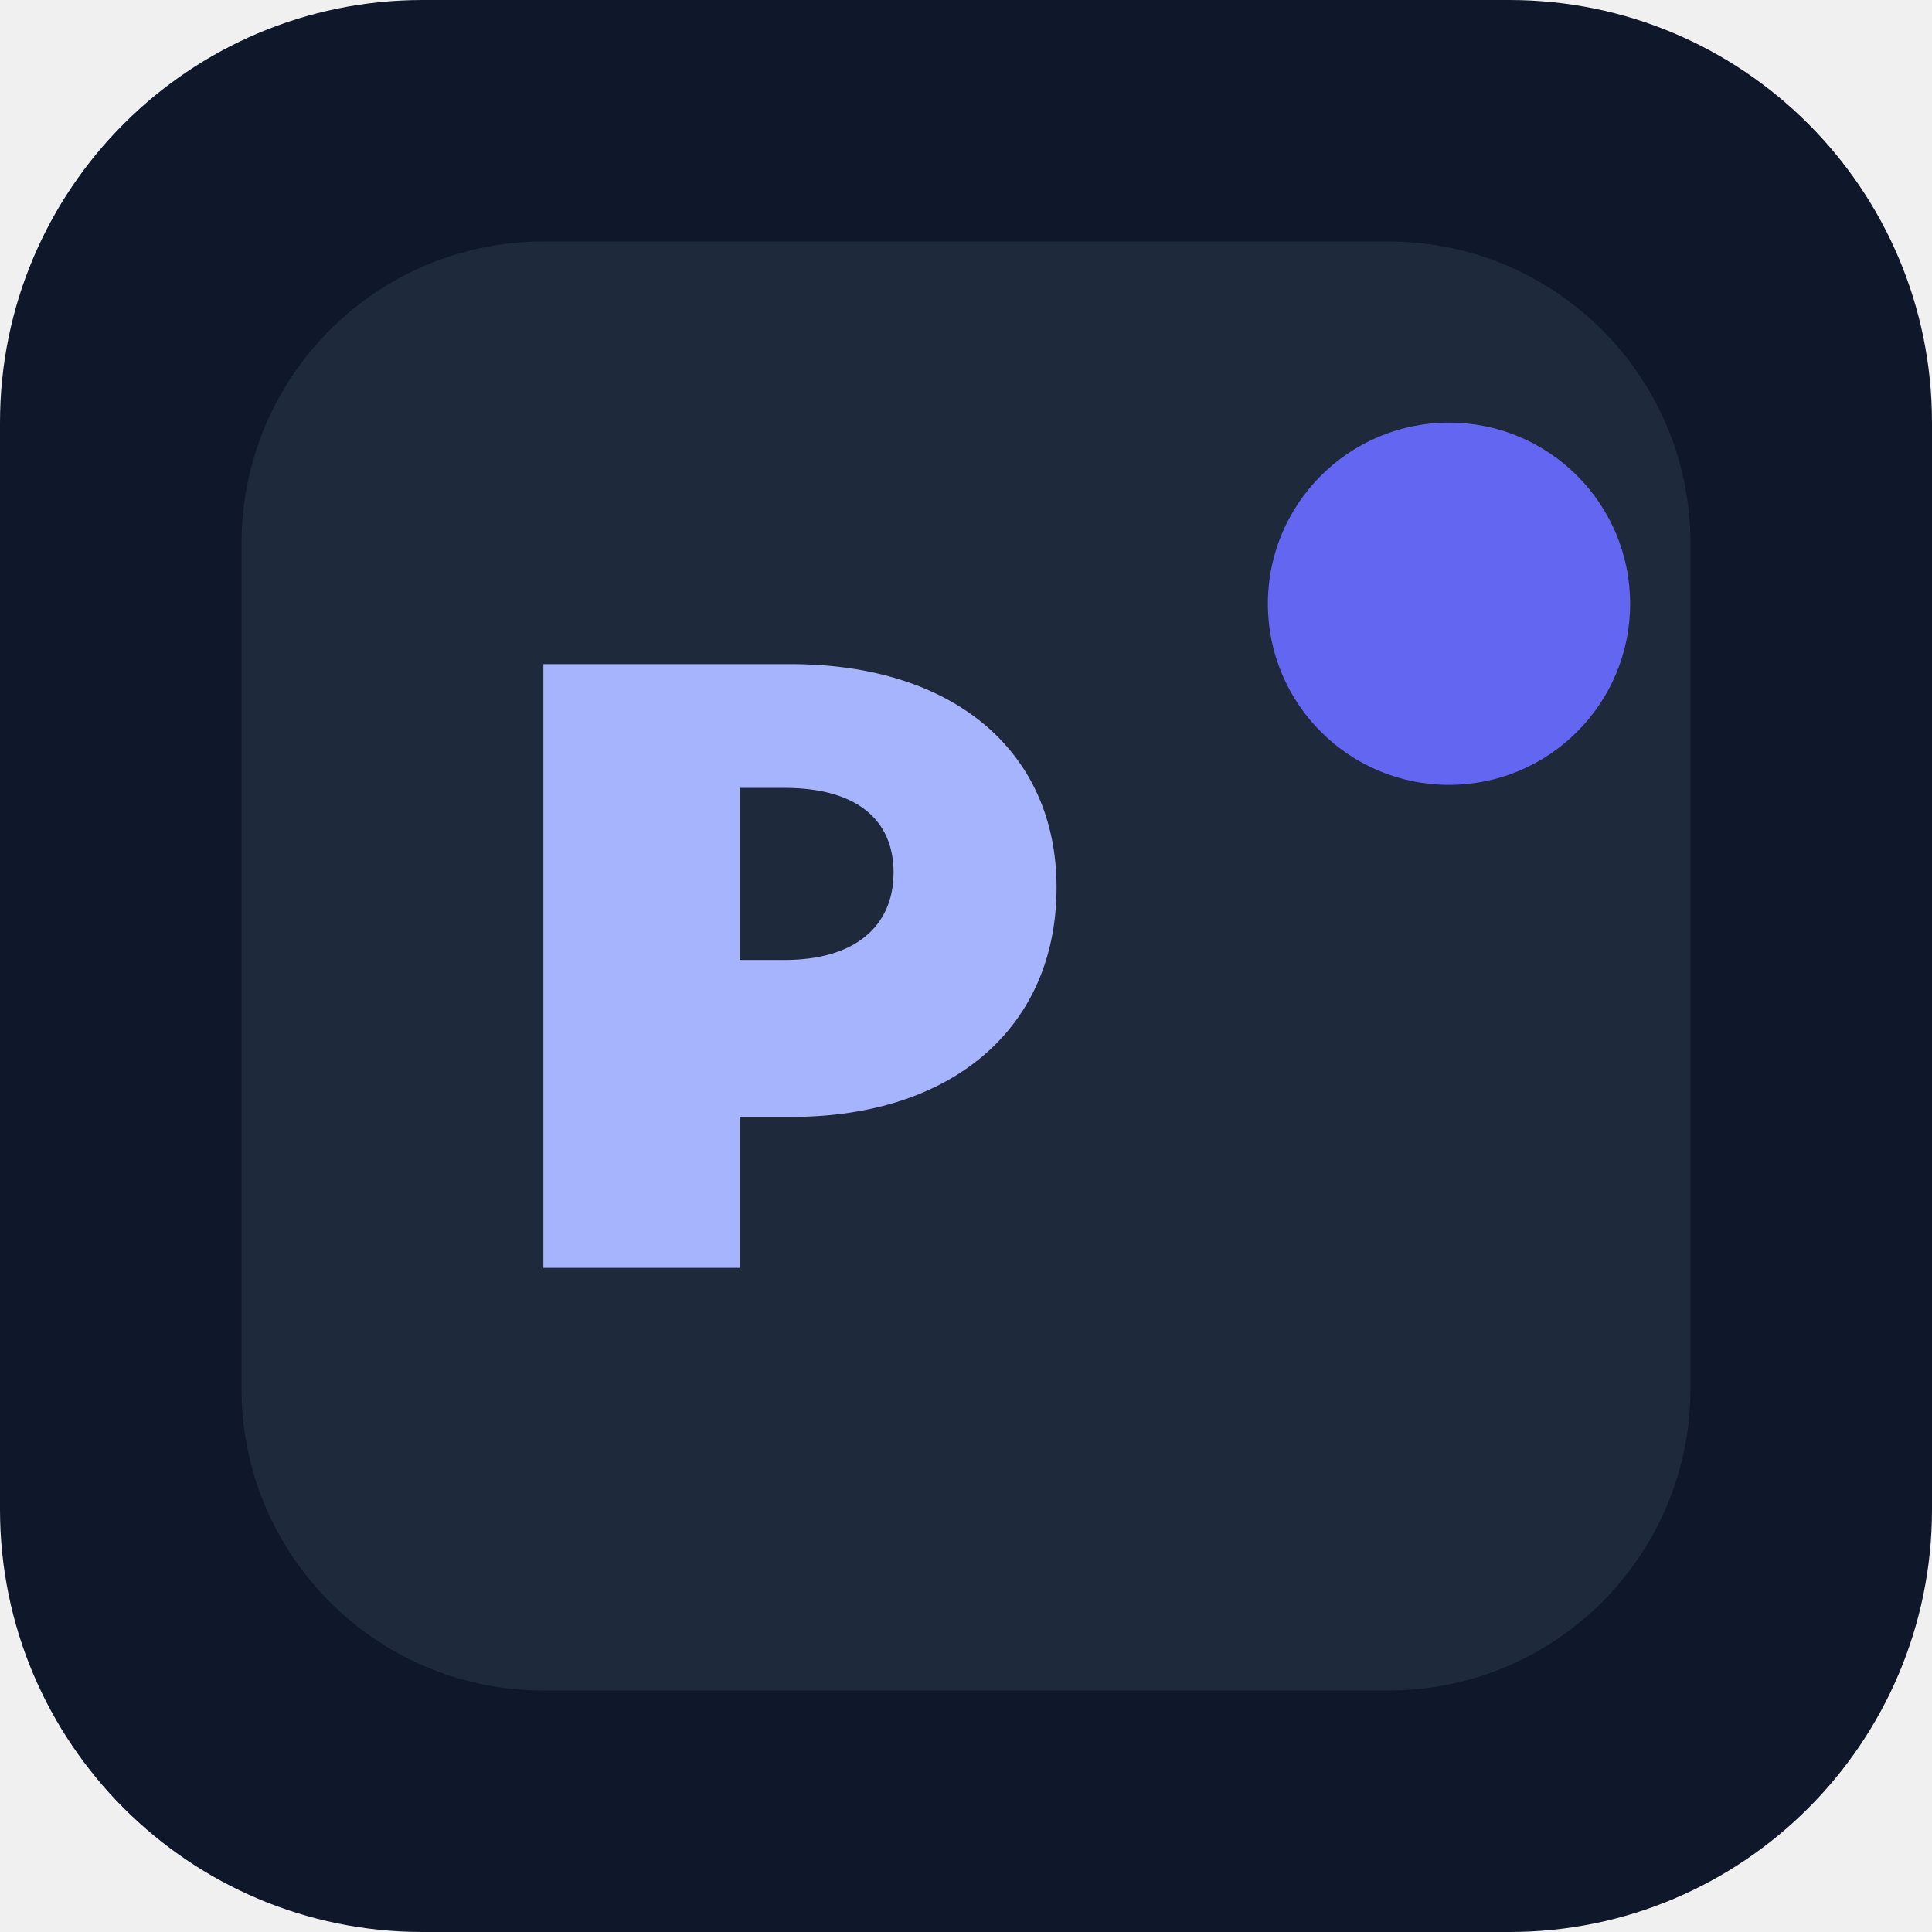
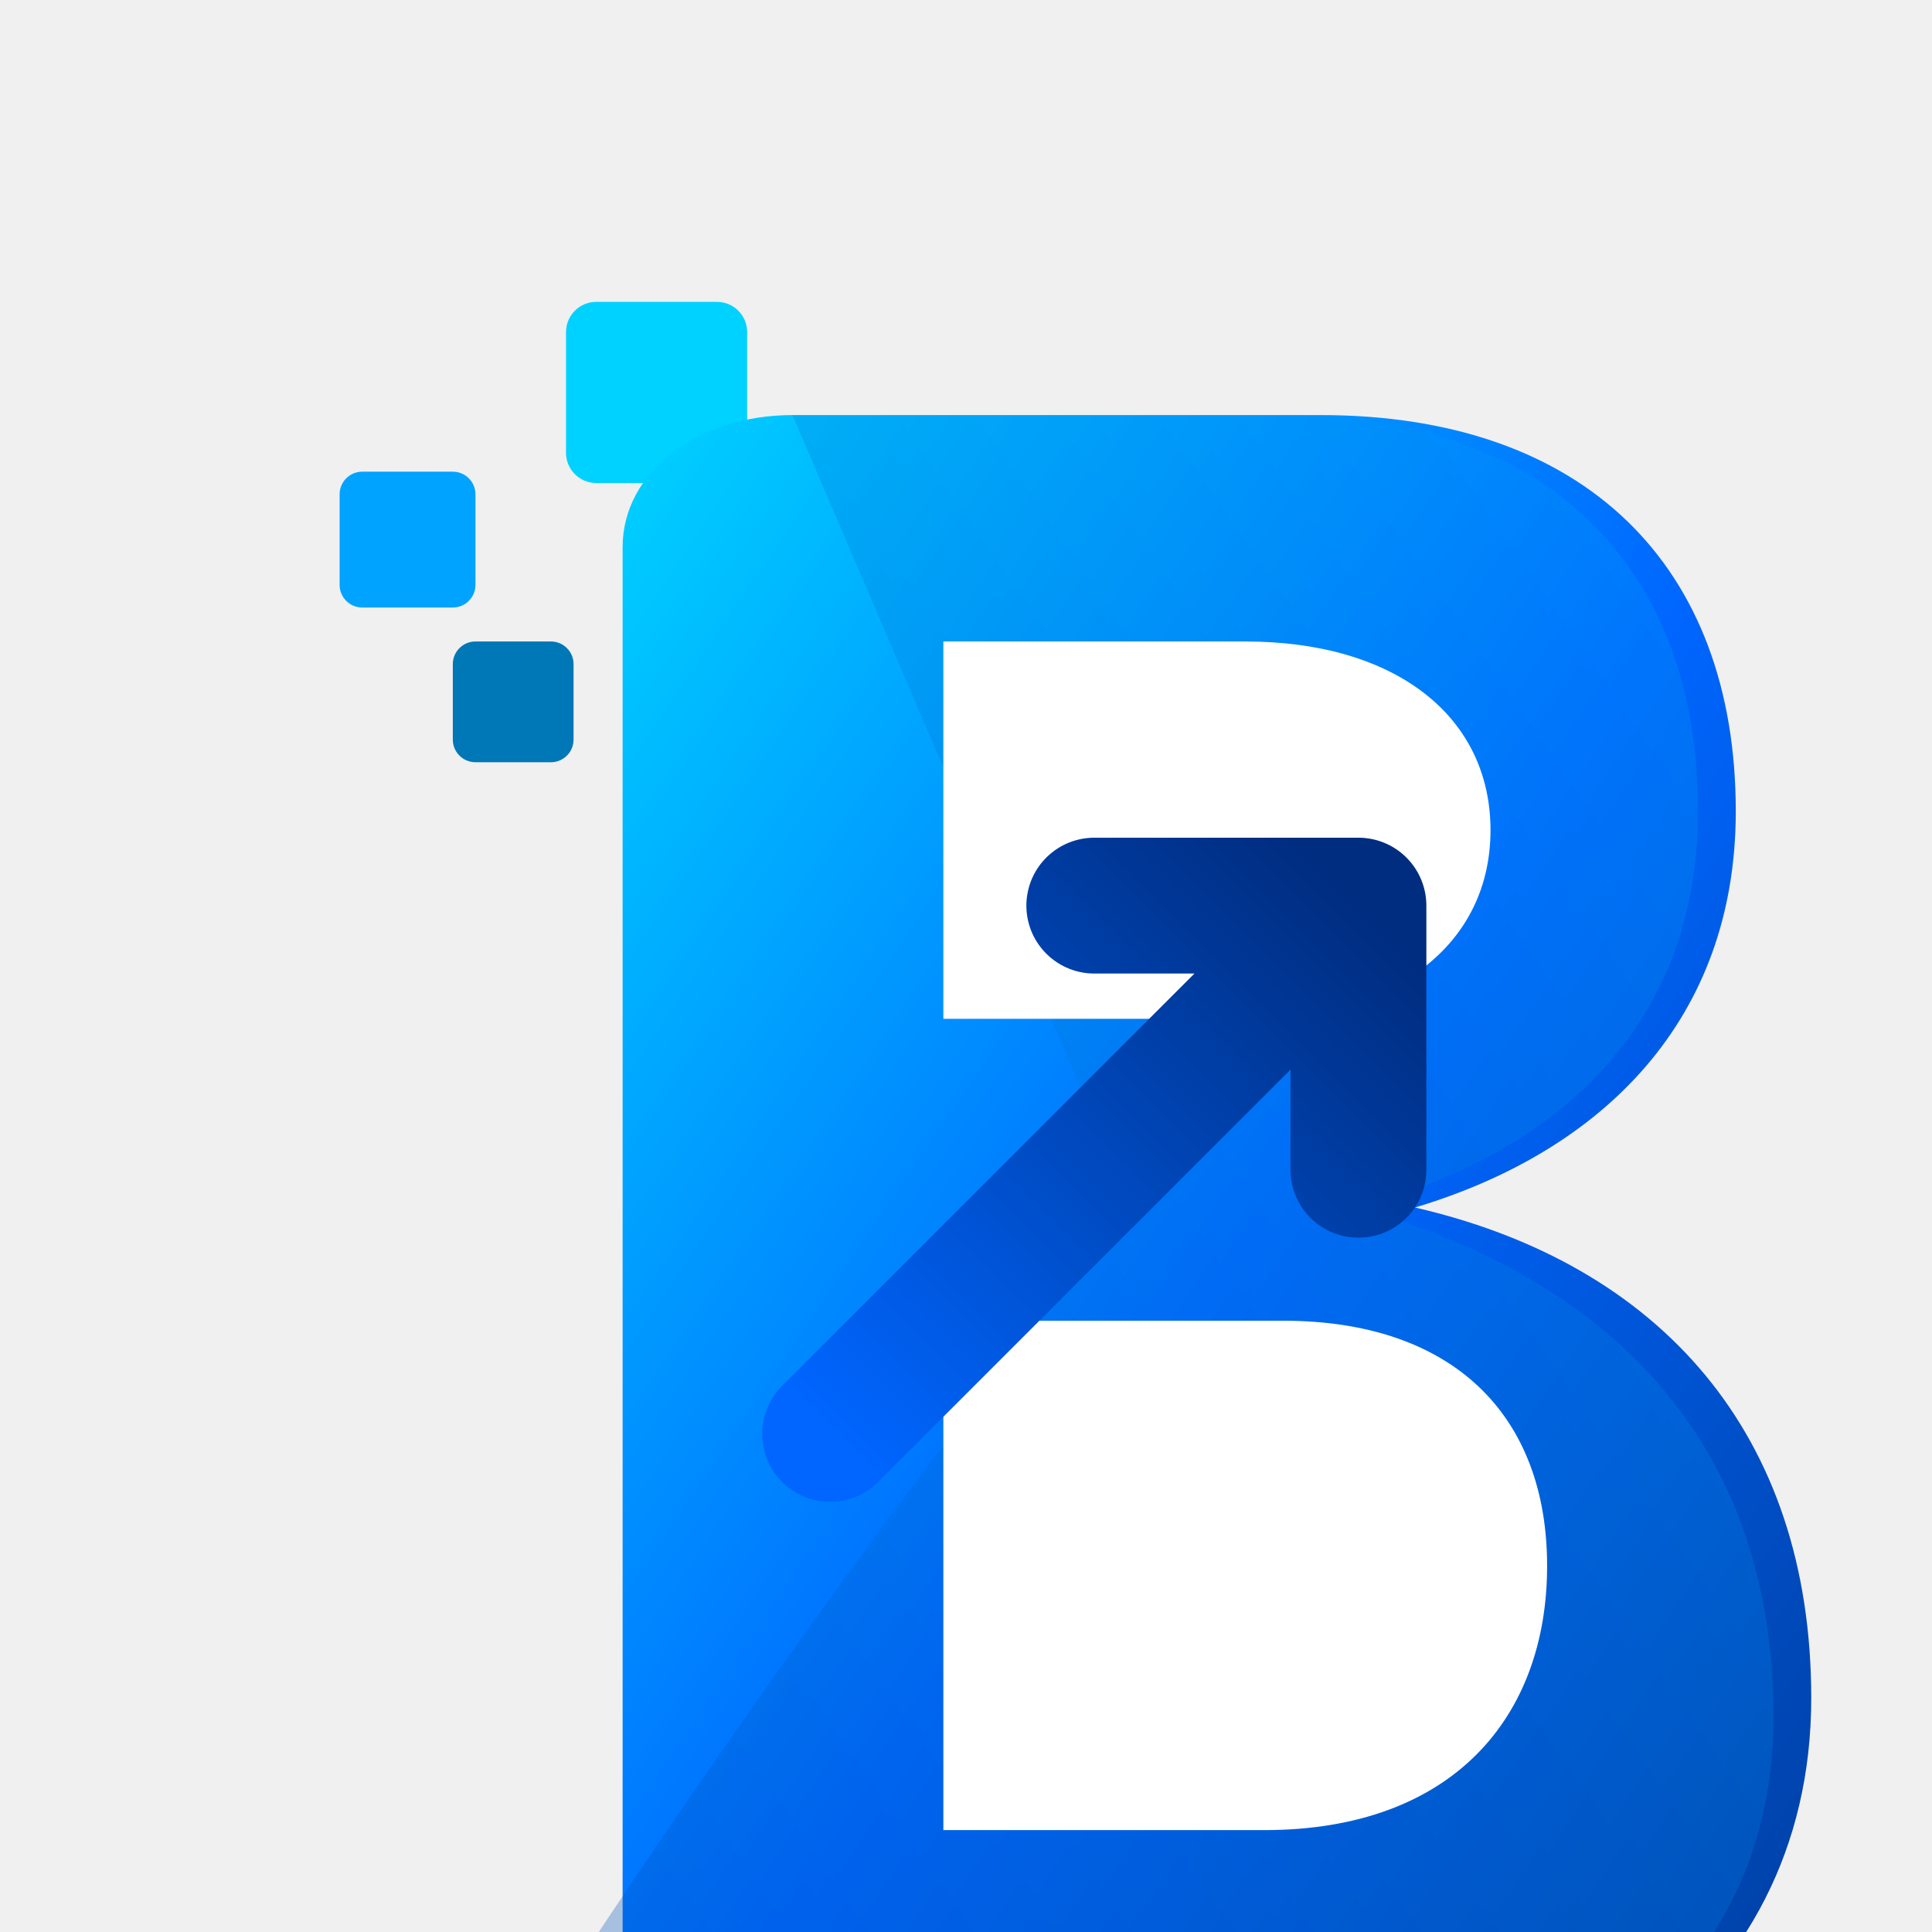
- <svg xmlns="http://www.w3.org/2000/svg" viewBox="0 0 64 64" fill="none">
-   <rect width="64" height="64" rx="14" fill="#0f172a" />
-   <rect x="8" y="8" width="48" height="48" rx="10" fill="#1e293b" />
-   <path d="M18 42V22h8.2c5.4 0 8.8 2.9 8.8 7.4 0 4.6-3.4 7.6-8.8 7.6H24.5V42H18zm6.5-10.2h1.5c2.3 0 3.6-1.1 3.6-2.9s-1.3-2.8-3.6-2.8h-1.5v5.7z" fill="#a5b4fc" />
-   <circle cx="48" cy="20" r="6" fill="#6366f1" />
+ <svg xmlns="http://www.w3.org/2000/svg" viewBox="0 0 512 512" fill="none">
+   <defs>
+     <linearGradient id="bizoraGradMain" x1="0%" y1="0%" x2="100%" y2="100%">
+       <stop offset="0%" stop-color="#00D2FF" />
+       <stop offset="50%" stop-color="#0066FF" />
+       <stop offset="100%" stop-color="#003B99" />
+     </linearGradient>
+     <linearGradient id="bizoraGradFold" x1="0%" y1="100%" x2="100%" y2="0%">
+       <stop offset="0%" stop-color="#0047B3" />
+       <stop offset="100%" stop-color="#00A3FF" />
+     </linearGradient>
+     <linearGradient id="bizoraGradArrow" x1="0%" y1="100%" x2="100%" y2="0%">
+       <stop offset="0%" stop-color="#0066FF" />
+       <stop offset="100%" stop-color="#002D80" />
+     </linearGradient>
+   </defs>
+   <rect x="150" y="80" width="48" height="48" rx="8" fill="#00D2FF" />
+   <rect x="90" y="125" width="36" height="36" rx="6" fill="#00A3FF" />
+   <rect x="120" y="170" width="32" height="32" rx="6" fill="#0077B6" />
+   <path d="M210 110 H 350 C 420 110 460 150 460 215 C 460 270 425 305 375 320 C 440 335 480 380 480 450 C 480 530 410 575 325 575 H 200 C 180 575 165 560 165 540 L 165 145 C 165 125 185 110 210 110 Z" fill="url(#bizoraGradMain)" />
+   <path d="M 210 110 L 340 110 C 410 110 450 150 450 215 C 450 270 415 305 360 320 C 430 340 470 385 470 455 C 470 530 405 570 320 570 H 180 C 150 570 140 540 160 510 C 200 450 250 380 300 320 L 210 110 Z" fill="url(#bizoraGradFold)" opacity="0.3" />
+   <path d="M 250 170 H 330 C 370 170 395 190 395 220 C 395 250 370 270 330 270 H 250 Z" fill="#FFFFFF" />
+   <path d="M 250 350 H 340 C 385 350 410 375 410 415 C 410 455 385 485 335 485 H 250 Z" fill="#FFFFFF" />
+   <path d="M 220 380 L 360 240 M 360 240 L 290 240 M 360 240 L 360 310" stroke="url(#bizoraGradArrow)" stroke-width="36" stroke-linecap="round" stroke-linejoin="round" />
</svg>
